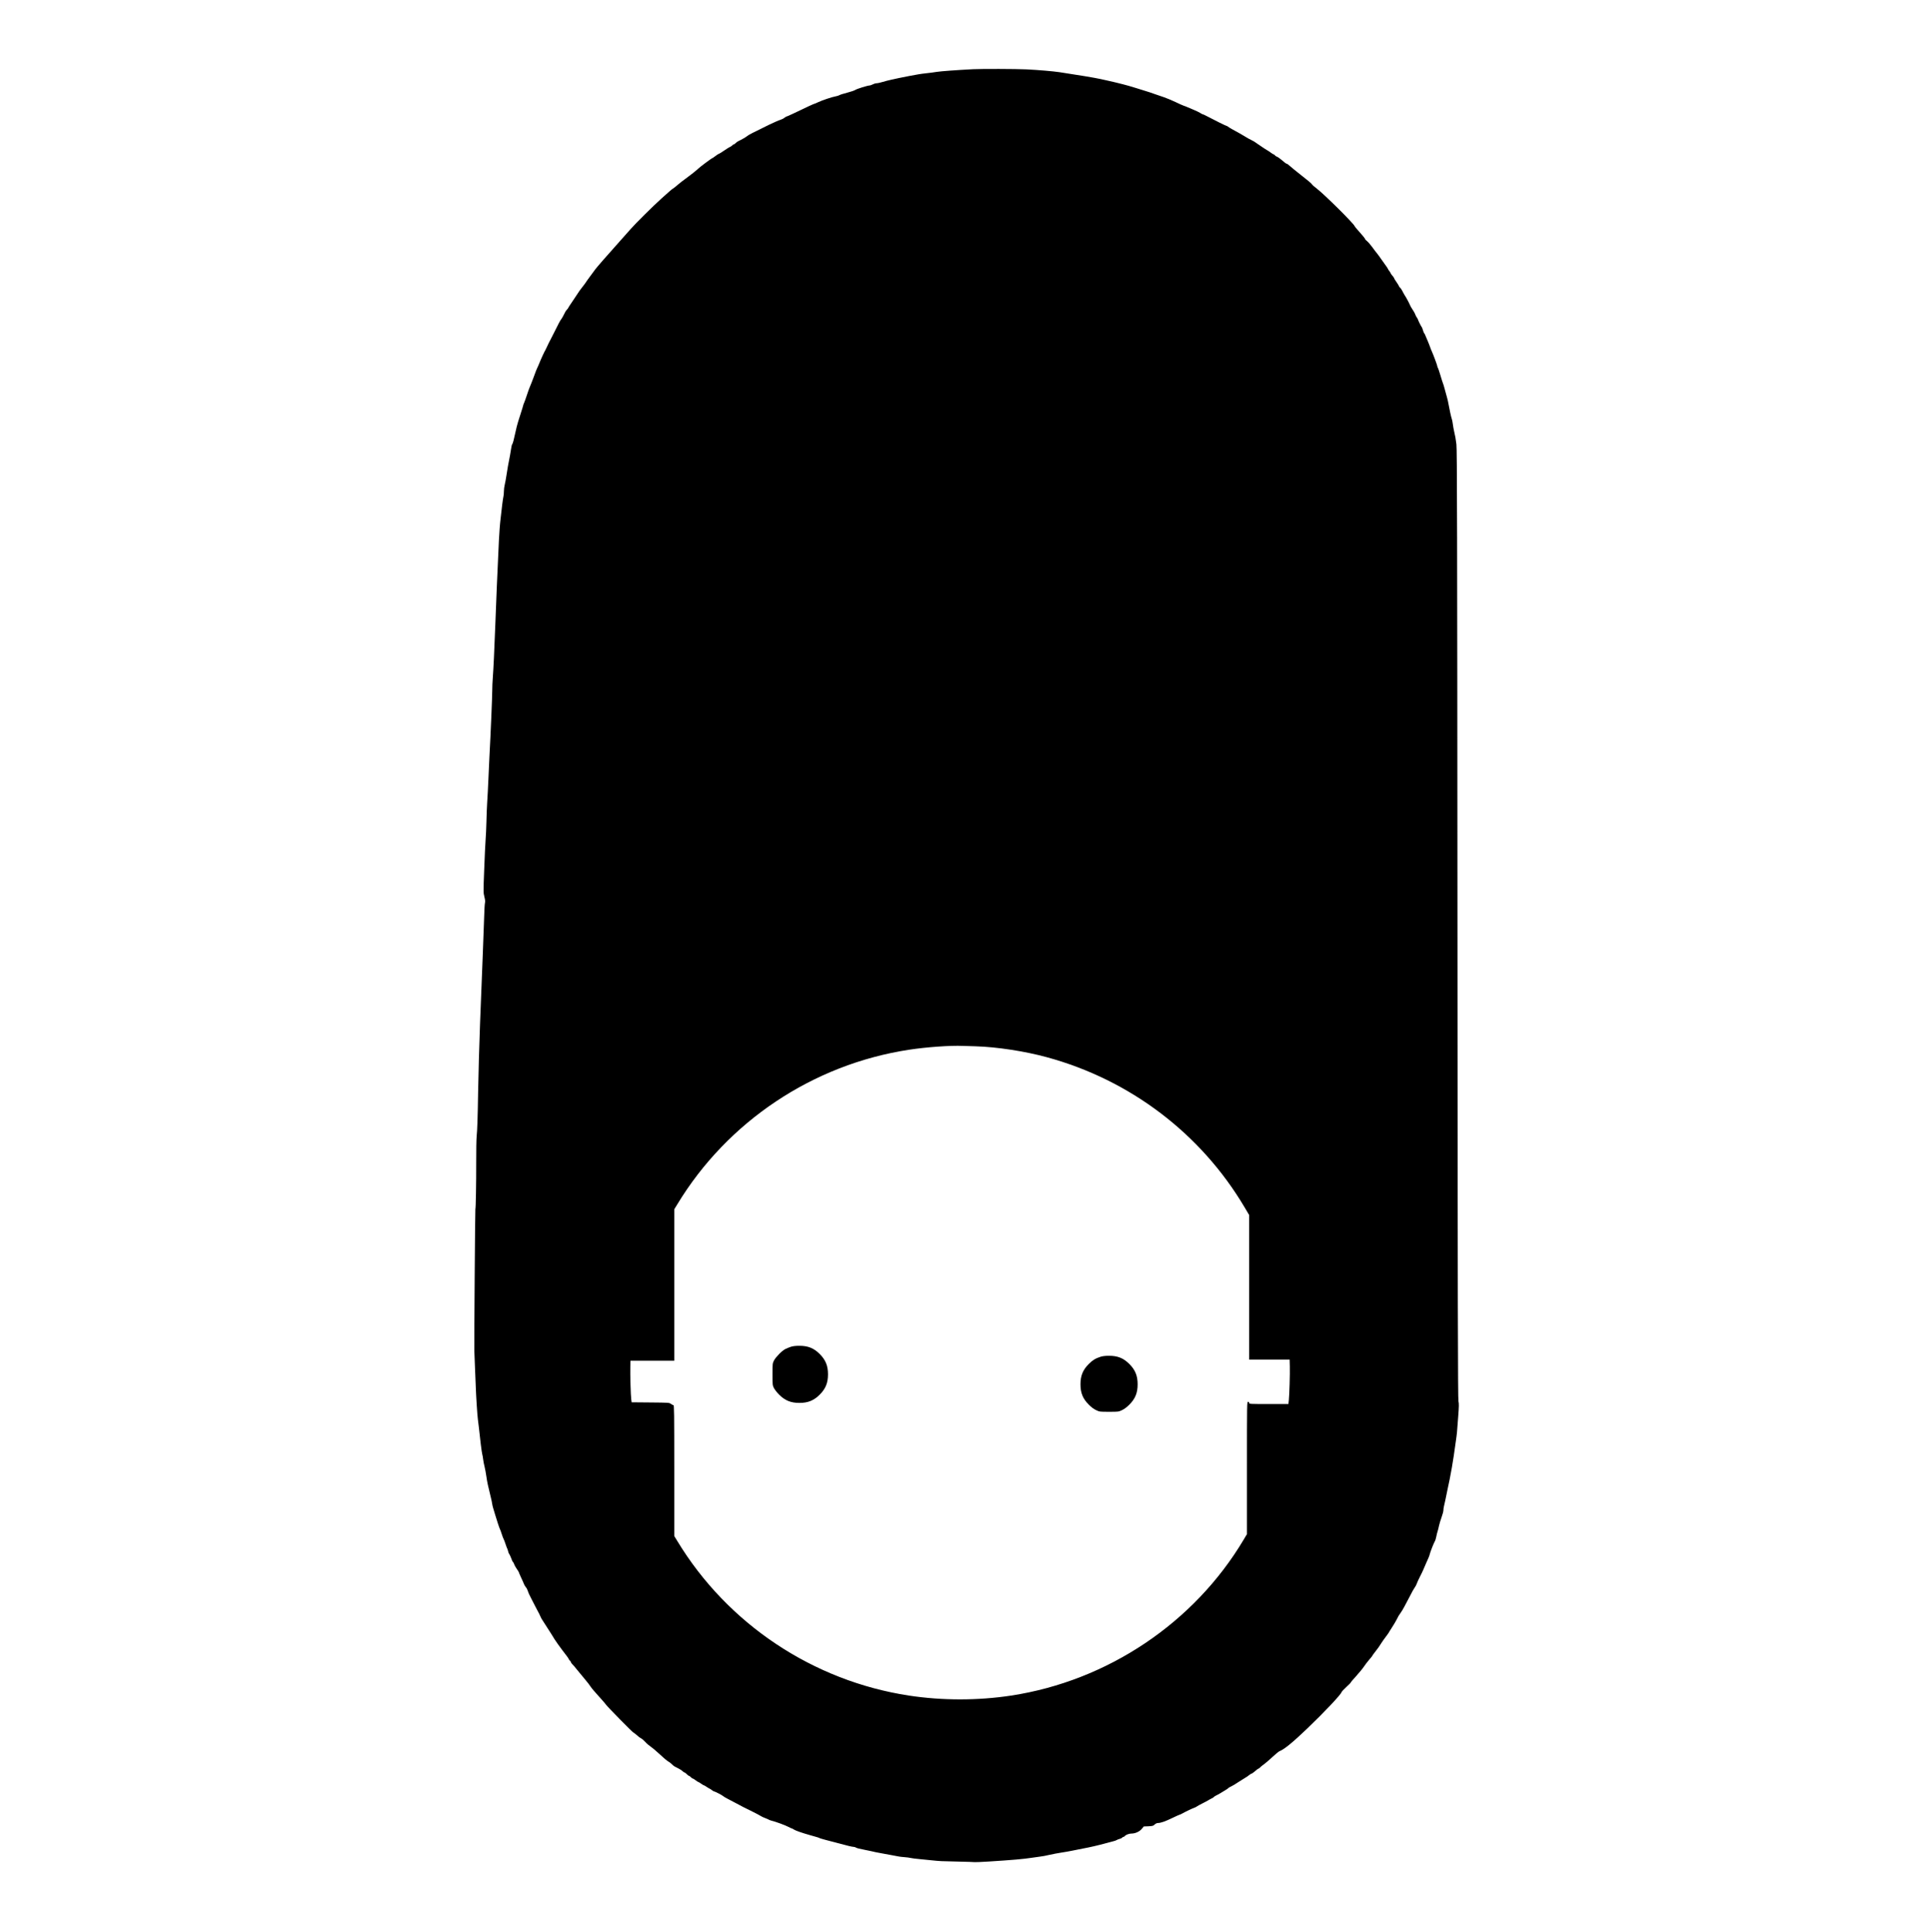
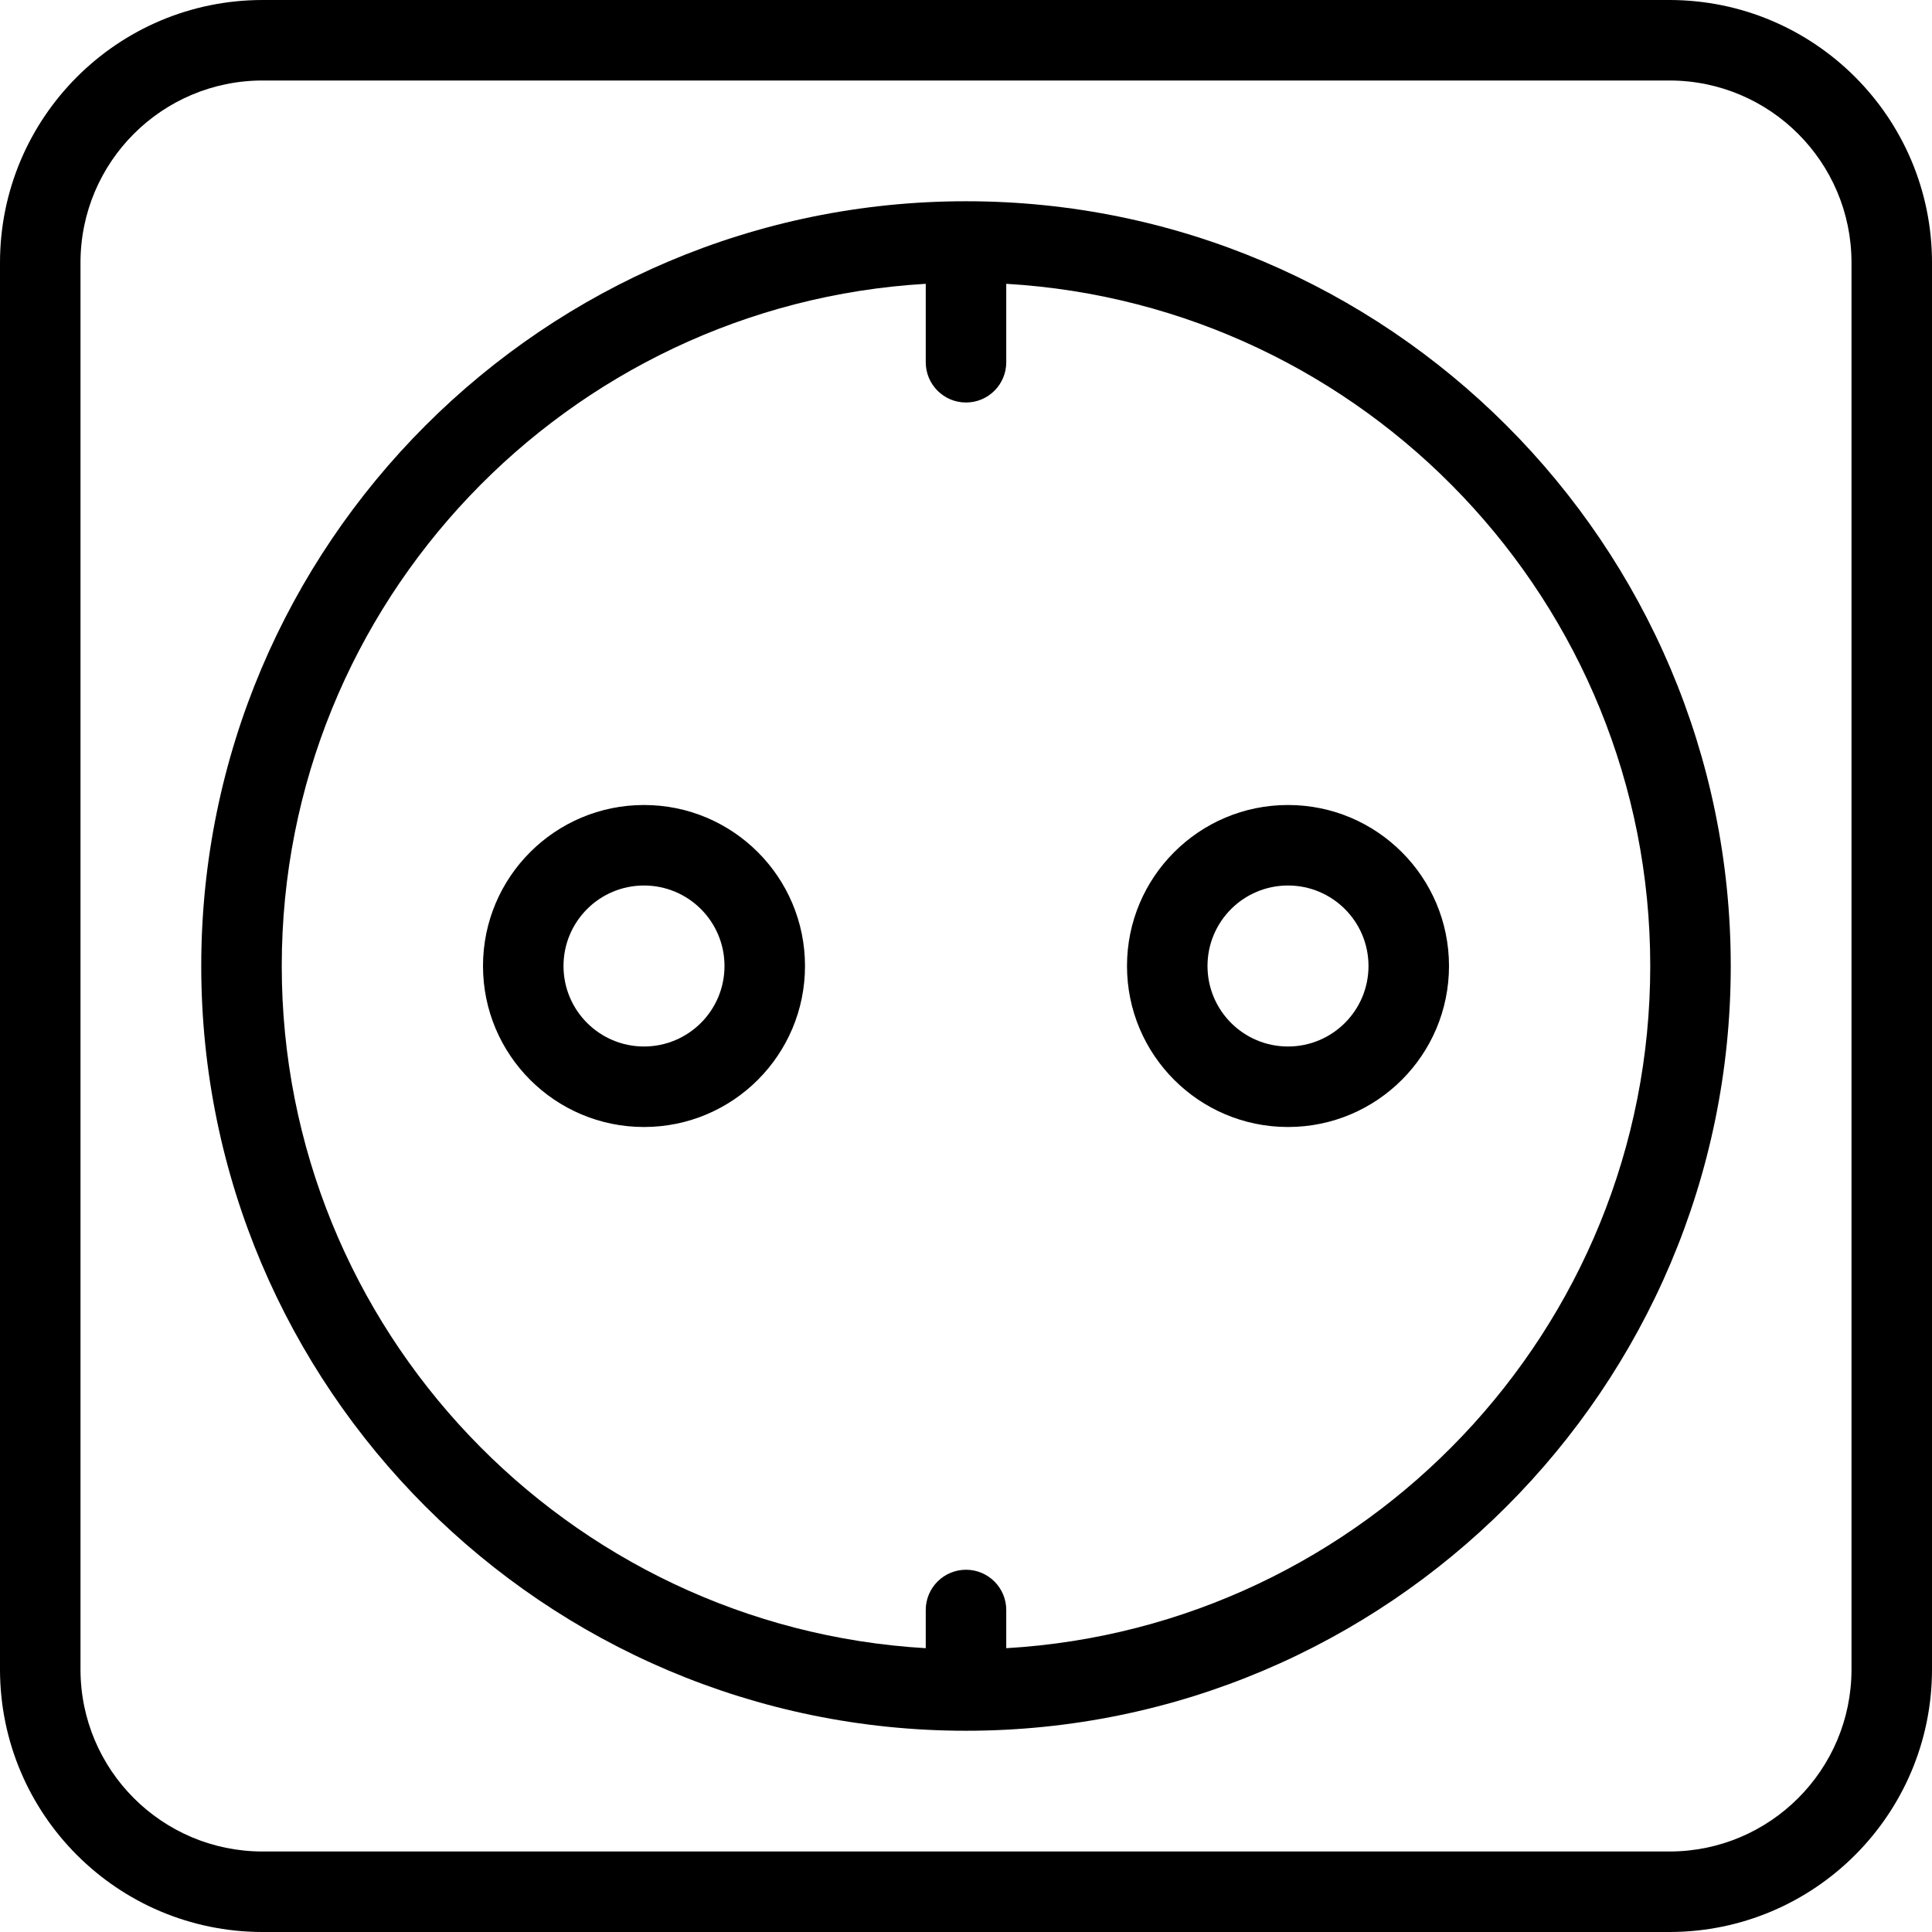
- <svg xmlns="http://www.w3.org/2000/svg" version="1.0" width="3480pt" height="3480pt" viewBox="0 0 3480 3480" preserveAspectRatio="xMidYMid meet">
-   <g transform="translate(0,3480) scale(0.1,-0.1)" fill="#000000" stroke="none">
-     <path d="M17535 33553 c-307 -16 -576 -36 -655 -48 -52 -9 -138 -20 -190 -25 -52 -6 -115 -14 -140 -19 -25 -5 -99 -18 -165 -30 -66 -12 -156 -30 -200 -40 -44 -10 -107 -24 -140 -31 -33 -7 -95 -23 -138 -36 -43 -13 -92 -24 -110 -24 -18 0 -49 -9 -70 -20 -20 -11 -45 -20 -56 -20 -35 0 -235 -62 -260 -81 -14 -10 -79 -32 -144 -49 -65 -17 -128 -36 -140 -44 -12 -8 -41 -17 -65 -21 -61 -10 -246 -71 -318 -106 -34 -16 -65 -29 -69 -29 -9 0 -133 -57 -386 -179 -59 -28 -112 -51 -117 -51 -6 0 -23 -11 -39 -24 -16 -13 -49 -29 -73 -36 -25 -7 -119 -48 -210 -92 -282 -137 -364 -180 -388 -201 -17 -16 -101 -64 -157 -90 -16 -8 -39 -24 -49 -36 -11 -11 -24 -21 -31 -21 -7 0 -20 -9 -30 -20 -10 -11 -27 -22 -38 -26 -11 -4 -59 -33 -105 -65 -47 -33 -90 -59 -95 -59 -6 0 -34 -18 -63 -40 -29 -22 -55 -40 -58 -40 -12 0 -228 -162 -260 -194 -27 -28 -178 -146 -242 -191 -28 -19 -85 -64 -127 -100 -42 -36 -79 -65 -83 -65 -6 0 -74 -59 -208 -180 -148 -133 -463 -446 -549 -544 -49 -55 -135 -153 -192 -216 -244 -273 -417 -471 -448 -513 -17 -25 -59 -81 -92 -125 -33 -44 -68 -92 -77 -108 -10 -16 -37 -52 -60 -81 -37 -45 -61 -78 -138 -197 -8 -13 -39 -58 -67 -100 -29 -42 -53 -79 -53 -83 0 -4 -10 -17 -21 -29 -24 -26 -37 -47 -69 -114 -12 -25 -29 -52 -36 -61 -17 -19 -53 -86 -128 -239 -31 -63 -61 -122 -66 -130 -10 -17 -37 -70 -74 -150 -14 -30 -30 -62 -36 -70 -8 -14 -50 -105 -71 -155 -30 -74 -51 -123 -60 -139 -6 -10 -33 -79 -60 -155 -28 -75 -59 -156 -71 -181 -11 -24 -35 -92 -54 -150 -19 -58 -41 -119 -49 -137 -8 -17 -15 -35 -15 -40 0 -5 -24 -83 -53 -173 -30 -91 -59 -187 -65 -215 -60 -269 -69 -303 -83 -321 -5 -6 -14 -42 -19 -80 -6 -38 -14 -89 -19 -114 -33 -168 -47 -244 -66 -372 -9 -58 -22 -132 -30 -163 -8 -31 -15 -84 -15 -118 0 -34 -4 -78 -9 -97 -5 -19 -14 -82 -21 -140 -6 -58 -20 -175 -30 -260 -11 -85 -24 -261 -30 -390 -5 -129 -15 -327 -20 -440 -11 -221 -22 -486 -45 -1085 -18 -477 -33 -784 -45 -945 -6 -69 -10 -174 -10 -235 0 -104 -28 -774 -50 -1175 -5 -102 -14 -297 -20 -435 -6 -137 -15 -317 -21 -400 -5 -82 -12 -242 -14 -355 -3 -113 -9 -259 -15 -325 -5 -66 -17 -307 -25 -535 -16 -403 -15 -417 3 -489 14 -54 17 -84 11 -110 -5 -20 -11 -124 -14 -231 -3 -107 -14 -413 -25 -680 -19 -482 -31 -761 -50 -1270 -13 -336 -30 -934 -35 -1245 -6 -417 -15 -687 -26 -779 -5 -50 -9 -261 -8 -470 1 -367 -7 -832 -15 -845 -5 -7 -22 -2404 -19 -2546 1 -49 7 -198 13 -330 6 -132 12 -276 13 -320 5 -160 28 -522 38 -590 6 -38 14 -108 19 -155 18 -183 51 -446 60 -475 5 -16 12 -57 16 -90 3 -33 15 -94 26 -135 10 -41 25 -122 33 -180 13 -95 28 -162 80 -375 10 -38 21 -90 24 -115 4 -25 12 -61 19 -80 6 -19 21 -69 33 -110 31 -107 80 -253 88 -265 4 -5 18 -44 31 -85 13 -41 29 -84 36 -95 6 -11 22 -51 34 -90 13 -38 26 -74 30 -80 4 -5 11 -26 15 -45 4 -19 13 -42 19 -50 7 -8 18 -31 26 -50 21 -59 40 -99 49 -104 5 -3 12 -17 15 -31 4 -14 24 -51 46 -83 22 -31 40 -61 40 -65 0 -5 17 -45 38 -90 22 -45 45 -98 52 -117 7 -19 23 -46 35 -60 13 -14 28 -43 35 -65 13 -41 28 -73 73 -160 14 -27 44 -86 67 -130 22 -44 45 -87 50 -95 6 -8 19 -35 30 -60 11 -25 25 -54 32 -65 16 -26 86 -135 134 -209 44 -68 79 -124 91 -146 12 -22 109 -159 146 -206 72 -92 117 -154 117 -162 0 -5 9 -17 20 -27 11 -10 20 -23 20 -30 0 -7 10 -20 21 -31 12 -10 56 -62 97 -114 42 -52 106 -129 142 -172 36 -42 77 -96 92 -120 15 -24 80 -102 145 -172 65 -71 125 -140 134 -155 19 -31 481 -501 493 -501 4 0 31 -21 60 -46 28 -26 63 -52 77 -58 15 -6 47 -34 72 -61 24 -28 71 -68 103 -90 33 -22 108 -86 169 -143 60 -57 126 -112 145 -122 19 -10 48 -32 65 -49 16 -18 41 -38 55 -45 14 -7 48 -25 76 -39 27 -14 58 -35 69 -47 10 -11 23 -20 30 -20 6 0 24 -13 40 -30 16 -16 34 -30 40 -30 6 0 22 -11 35 -25 13 -14 29 -25 35 -25 7 0 29 -14 50 -30 21 -17 42 -30 46 -30 5 0 28 -14 51 -30 22 -17 45 -30 50 -30 5 0 29 -13 53 -30 24 -16 46 -30 50 -30 3 0 21 -11 39 -25 18 -14 36 -25 41 -25 15 0 140 -64 161 -82 11 -10 45 -31 75 -46 30 -16 95 -50 144 -76 132 -71 170 -90 275 -141 99 -49 166 -84 203 -107 12 -8 45 -22 72 -32 28 -11 55 -22 60 -27 6 -4 29 -12 50 -18 74 -18 241 -79 300 -110 33 -17 63 -31 68 -31 4 0 20 -8 35 -19 27 -18 146 -60 292 -101 137 -38 155 -44 165 -51 6 -4 55 -18 110 -33 55 -14 143 -37 195 -51 194 -53 286 -75 310 -75 14 0 35 -6 46 -14 11 -8 72 -24 135 -35 63 -12 130 -26 149 -31 19 -6 96 -22 170 -35 74 -14 158 -29 185 -34 129 -26 155 -30 230 -36 44 -3 96 -10 115 -15 19 -5 89 -14 155 -20 66 -6 165 -16 220 -22 156 -16 172 -17 475 -23 157 -3 294 -8 304 -10 10 -2 125 3 255 11 427 27 622 44 776 68 50 8 117 17 150 21 33 3 107 17 165 31 58 13 150 31 205 39 55 8 145 24 200 35 55 12 145 30 200 40 117 21 281 59 415 96 52 14 113 30 135 36 22 5 49 15 60 22 11 7 35 17 52 20 17 4 37 14 44 22 6 8 17 14 24 14 7 0 18 7 25 16 20 23 77 44 121 44 66 0 145 36 184 85 l36 43 84 3 c75 4 87 7 112 32 19 17 40 27 59 27 50 0 132 29 260 91 67 32 126 59 131 59 5 0 30 11 54 25 57 32 181 91 211 100 13 4 34 15 48 25 14 10 57 33 95 52 39 19 86 45 105 56 19 12 49 28 66 36 17 8 35 19 38 25 4 6 22 18 39 26 18 8 48 25 69 37 20 13 61 37 91 55 31 18 58 37 62 42 3 6 25 19 48 29 23 10 82 45 130 78 49 32 106 68 126 79 21 11 52 33 70 48 18 15 38 27 44 27 7 0 35 20 64 45 28 25 55 45 61 45 5 0 17 10 28 21 10 12 40 36 65 53 25 17 94 76 153 131 59 55 119 105 134 110 81 30 239 159 501 410 306 293 601 606 615 652 4 12 43 54 86 93 44 40 80 76 80 82 0 5 45 58 99 117 54 60 116 135 137 167 21 32 64 89 96 126 32 36 58 69 58 73 0 3 20 32 45 63 63 80 76 100 115 162 19 30 56 83 82 116 26 34 48 64 48 66 0 3 26 45 58 94 32 49 71 114 86 144 35 70 45 87 77 130 28 37 88 148 175 317 28 57 63 118 76 135 14 18 31 51 38 72 7 21 33 78 57 125 25 47 53 106 63 131 10 25 29 70 43 100 52 114 65 146 71 175 10 42 74 205 92 233 8 12 19 48 25 80 6 31 16 75 24 97 7 22 19 67 25 100 7 33 28 102 46 153 19 51 34 109 34 129 0 19 4 52 10 72 9 34 34 150 65 306 8 39 24 115 36 170 27 132 57 306 75 430 7 55 23 165 35 245 24 168 23 155 45 459 15 193 15 241 5 280 -10 37 -14 1749 -18 8591 -4 7160 -7 8563 -19 8655 -12 101 -19 135 -45 250 -5 22 -14 72 -19 110 -4 39 -14 83 -20 100 -11 28 -43 175 -61 278 -4 27 -15 72 -23 100 -8 29 -27 96 -41 150 -14 55 -30 106 -35 115 -4 10 -25 73 -45 142 -20 69 -41 129 -46 135 -5 5 -9 17 -9 26 0 16 -80 230 -101 272 -6 10 -21 50 -35 90 -15 40 -39 100 -55 135 -16 35 -29 66 -29 69 0 4 -6 14 -13 22 -8 9 -20 37 -27 64 -7 26 -16 50 -20 52 -8 5 -70 129 -70 140 0 4 -8 19 -19 33 -10 15 -22 38 -26 50 -4 13 -19 43 -33 65 -48 75 -52 82 -63 107 -21 49 -67 135 -100 185 -10 17 -28 48 -39 71 -10 22 -28 49 -40 59 -11 10 -20 22 -20 27 0 5 -20 38 -45 74 -25 35 -45 68 -45 74 0 5 -13 25 -30 43 -16 19 -30 38 -30 42 0 5 -11 23 -25 41 -14 18 -25 36 -26 41 0 4 -20 35 -45 68 -24 33 -60 83 -78 110 -18 28 -49 69 -67 92 -19 22 -60 77 -93 122 -32 44 -74 92 -92 106 -19 14 -34 31 -34 36 0 10 -55 77 -146 178 -23 25 -43 51 -45 58 -15 45 -546 572 -679 673 -44 33 -84 69 -89 79 -10 17 -67 65 -266 221 -49 39 -109 88 -133 110 -24 22 -49 40 -57 40 -7 0 -35 19 -61 43 -58 50 -110 87 -122 87 -5 0 -17 9 -27 20 -10 11 -22 20 -28 20 -5 0 -26 13 -46 28 -20 16 -43 32 -51 35 -17 8 -100 62 -186 122 -73 51 -73 51 -109 68 -37 17 -90 47 -147 83 -24 15 -63 38 -88 51 -90 47 -180 99 -192 111 -7 7 -17 12 -23 12 -10 0 -231 109 -360 178 -33 18 -64 32 -70 32 -6 0 -26 10 -45 23 -19 12 -71 38 -115 56 -44 19 -98 42 -120 51 -22 10 -51 21 -65 25 -14 4 -79 33 -145 65 -66 31 -158 70 -205 86 -47 15 -125 42 -175 60 -49 18 -112 39 -140 47 -27 8 -115 36 -195 61 -80 25 -183 55 -230 66 -47 12 -110 28 -140 35 -30 8 -89 21 -130 30 -41 9 -102 23 -135 30 -104 23 -413 75 -741 124 -122 18 -380 40 -598 51 -187 9 -807 11 -961 3z m45 -17607 c388 -12 884 -88 1285 -197 1501 -409 2775 -1376 3562 -2704 l83 -140 0 -1302 0 -1303 364 0 365 0 3 -117 c4 -140 -7 -508 -17 -610 l-8 -73 -353 0 c-347 0 -354 0 -354 20 0 13 -7 20 -20 20 -20 0 -20 -7 -20 -1192 l0 -1192 -57 -96 c-892 -1501 -2453 -2548 -4193 -2814 -600 -91 -1240 -91 -1840 0 -1730 264 -3270 1291 -4175 2785 l-55 90 0 1179 c0 1056 -2 1180 -15 1180 -9 0 -29 10 -46 23 -30 22 -36 22 -369 25 l-338 3 -7 50 c-10 69 -21 460 -17 592 l3 107 395 0 394 0 0 1365 0 1364 55 90 c905 1494 2445 2521 4175 2785 313 48 748 79 970 69 36 -1 139 -5 230 -7z" />
-     <path d="M14250 10531 c-30 -10 -75 -28 -100 -41 -61 -31 -171 -144 -204 -207 -25 -51 -26 -56 -26 -248 0 -192 1 -197 26 -248 15 -28 57 -82 93 -118 106 -106 212 -149 366 -149 154 0 260 43 366 149 106 106 149 212 149 366 0 154 -43 260 -149 366 -107 107 -212 149 -370 148 -63 0 -115 -6 -151 -18z" />
-     <path d="M19830 10351 c-91 -29 -142 -61 -211 -130 -106 -106 -149 -212 -149 -366 0 -155 43 -260 150 -367 45 -45 89 -78 131 -98 63 -30 66 -30 234 -30 168 0 171 0 234 30 42 20 86 53 131 98 107 107 150 212 150 367 0 154 -43 260 -149 366 -107 107 -212 149 -370 148 -63 0 -115 -6 -151 -18z" />
+ <svg xmlns="http://www.w3.org/2000/svg" version="1.1" id="Layer_1" x="0px" y="0px" viewBox="0 0 512 512" style="enable-background:new 0 0 512 512;" xml:space="preserve">
+   <g>
+     <g>
+       <path d="M442.453,0H69.547C31.154,0.041,0.041,31.154,0,69.547v372.907C0.041,480.846,31.154,511.959,69.547,512h372.907    c38.393-0.041,69.505-31.154,69.547-69.547V69.547C511.959,31.154,480.846,0.041,442.453,0z M490.667,442.453    c-0.029,26.615-21.598,48.184-48.213,48.213H69.547c-26.615-0.029-48.184-21.598-48.213-48.213V69.547    c0.029-26.615,21.598-48.184,48.213-48.213h372.907c26.615,0.029,48.184,21.598,48.213,48.213V442.453z" />
+     </g>
  </g>
+   <g>
+     <g>
+       <path d="M170.667,213.333C147.103,213.333,128,232.436,128,256s19.103,42.667,42.667,42.667s42.667-19.103,42.667-42.667    S194.231,213.333,170.667,213.333z M170.667,277.333c-11.782,0-21.333-9.551-21.333-21.333c0-11.782,9.551-21.333,21.333-21.333    c11.782,0,21.333,9.551,21.333,21.333C192,267.782,182.449,277.333,170.667,277.333z" />
+     </g>
+   </g>
+   <g>
+     <g>
+       <path d="M256,53.333C144.245,53.333,53.333,144.245,53.333,256S144.245,458.667,256,458.667S458.667,367.755,458.667,256    S367.755,53.333,256,53.333z M266.667,436.789v-10.123c0-5.891-4.776-10.667-10.667-10.667c-5.891,0-10.667,4.776-10.667,10.667    v10.123C150.315,431.221,74.667,352.384,74.667,256S150.315,80.779,245.333,75.211V96c0,5.891,4.776,10.667,10.667,10.667    c5.891,0,10.667-4.776,10.667-10.667V75.211C361.685,80.779,437.333,159.616,437.333,256S361.685,431.221,266.667,436.789z" />
+     </g>
+   </g>
+   <g>
+     <g>
+       <path d="M341.333,213.333c-23.564,0-42.667,19.102-42.667,42.667s19.102,42.667,42.667,42.667    C364.898,298.667,384,279.564,384,256S364.898,213.333,341.333,213.333z M341.333,277.333C329.551,277.333,320,267.782,320,256    c0-11.782,9.551-21.333,21.333-21.333c11.782,0,21.333,9.551,21.333,21.333C362.667,267.782,353.115,277.333,341.333,277.333z" />
+     </g>
+   </g>
+   <g>
+ </g>
+   <g>
+ </g>
+   <g>
+ </g>
+   <g>
+ </g>
+   <g>
+ </g>
+   <g>
+ </g>
+   <g>
+ </g>
+   <g>
+ </g>
+   <g>
+ </g>
+   <g>
+ </g>
+   <g>
+ </g>
+   <g>
+ </g>
+   <g>
+ </g>
+   <g>
+ </g>
+   <g>
+ </g>
</svg>
